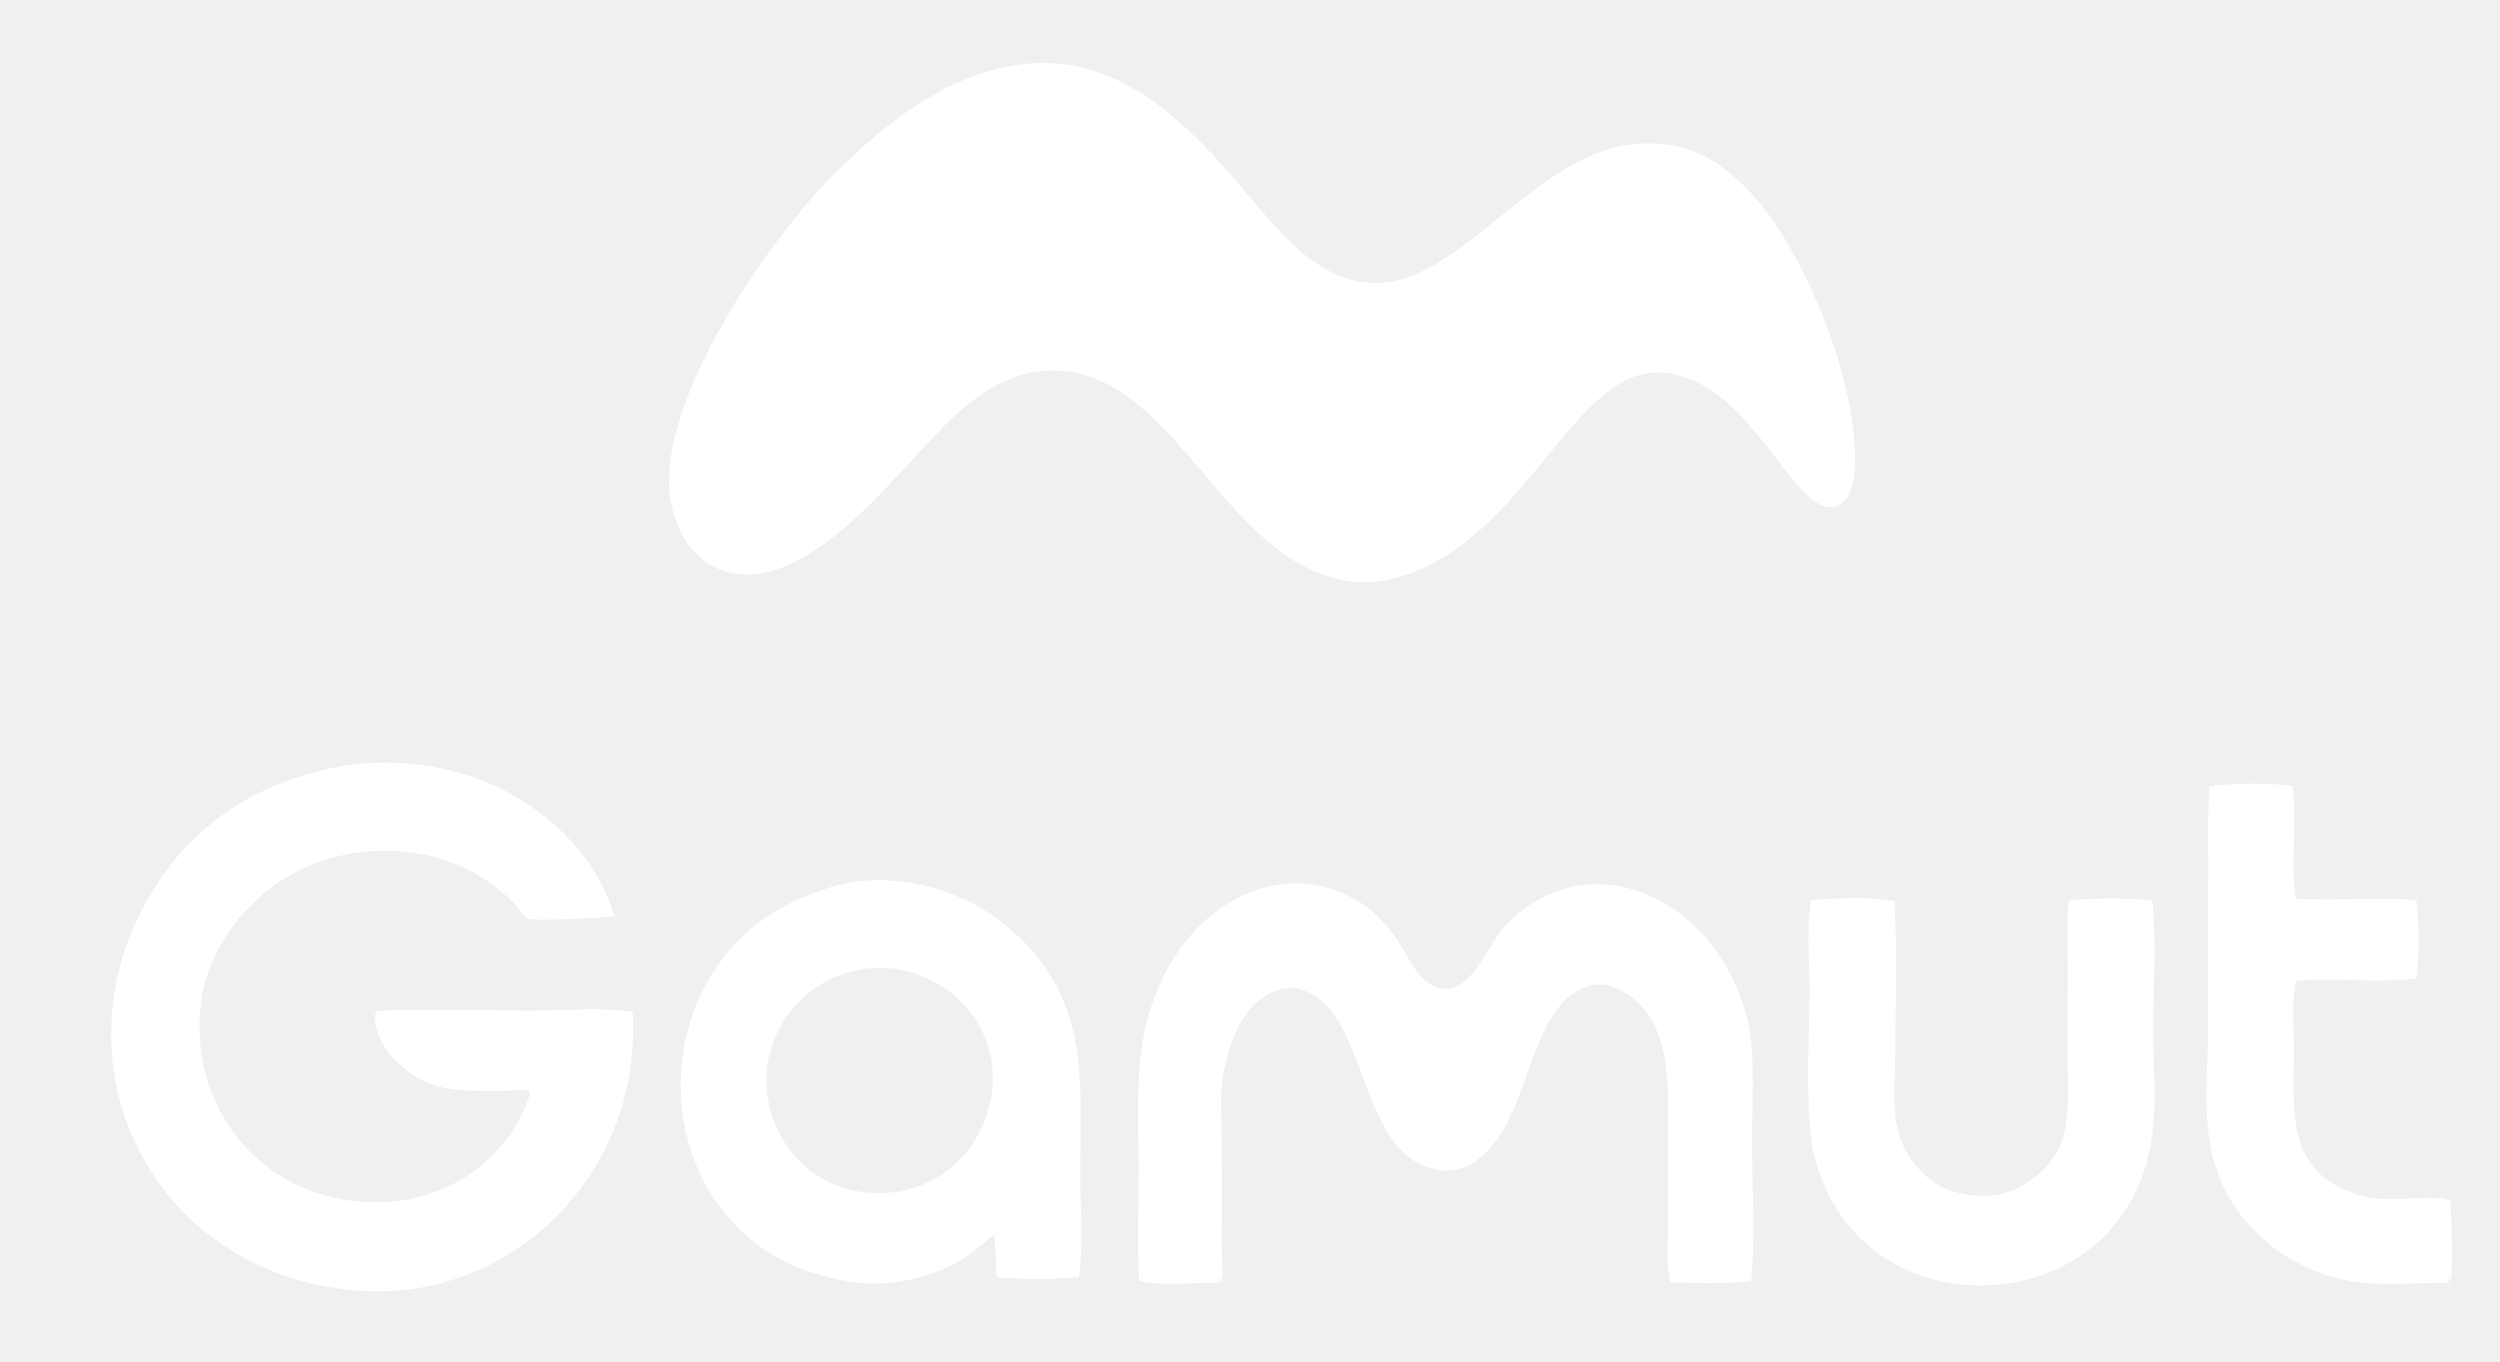
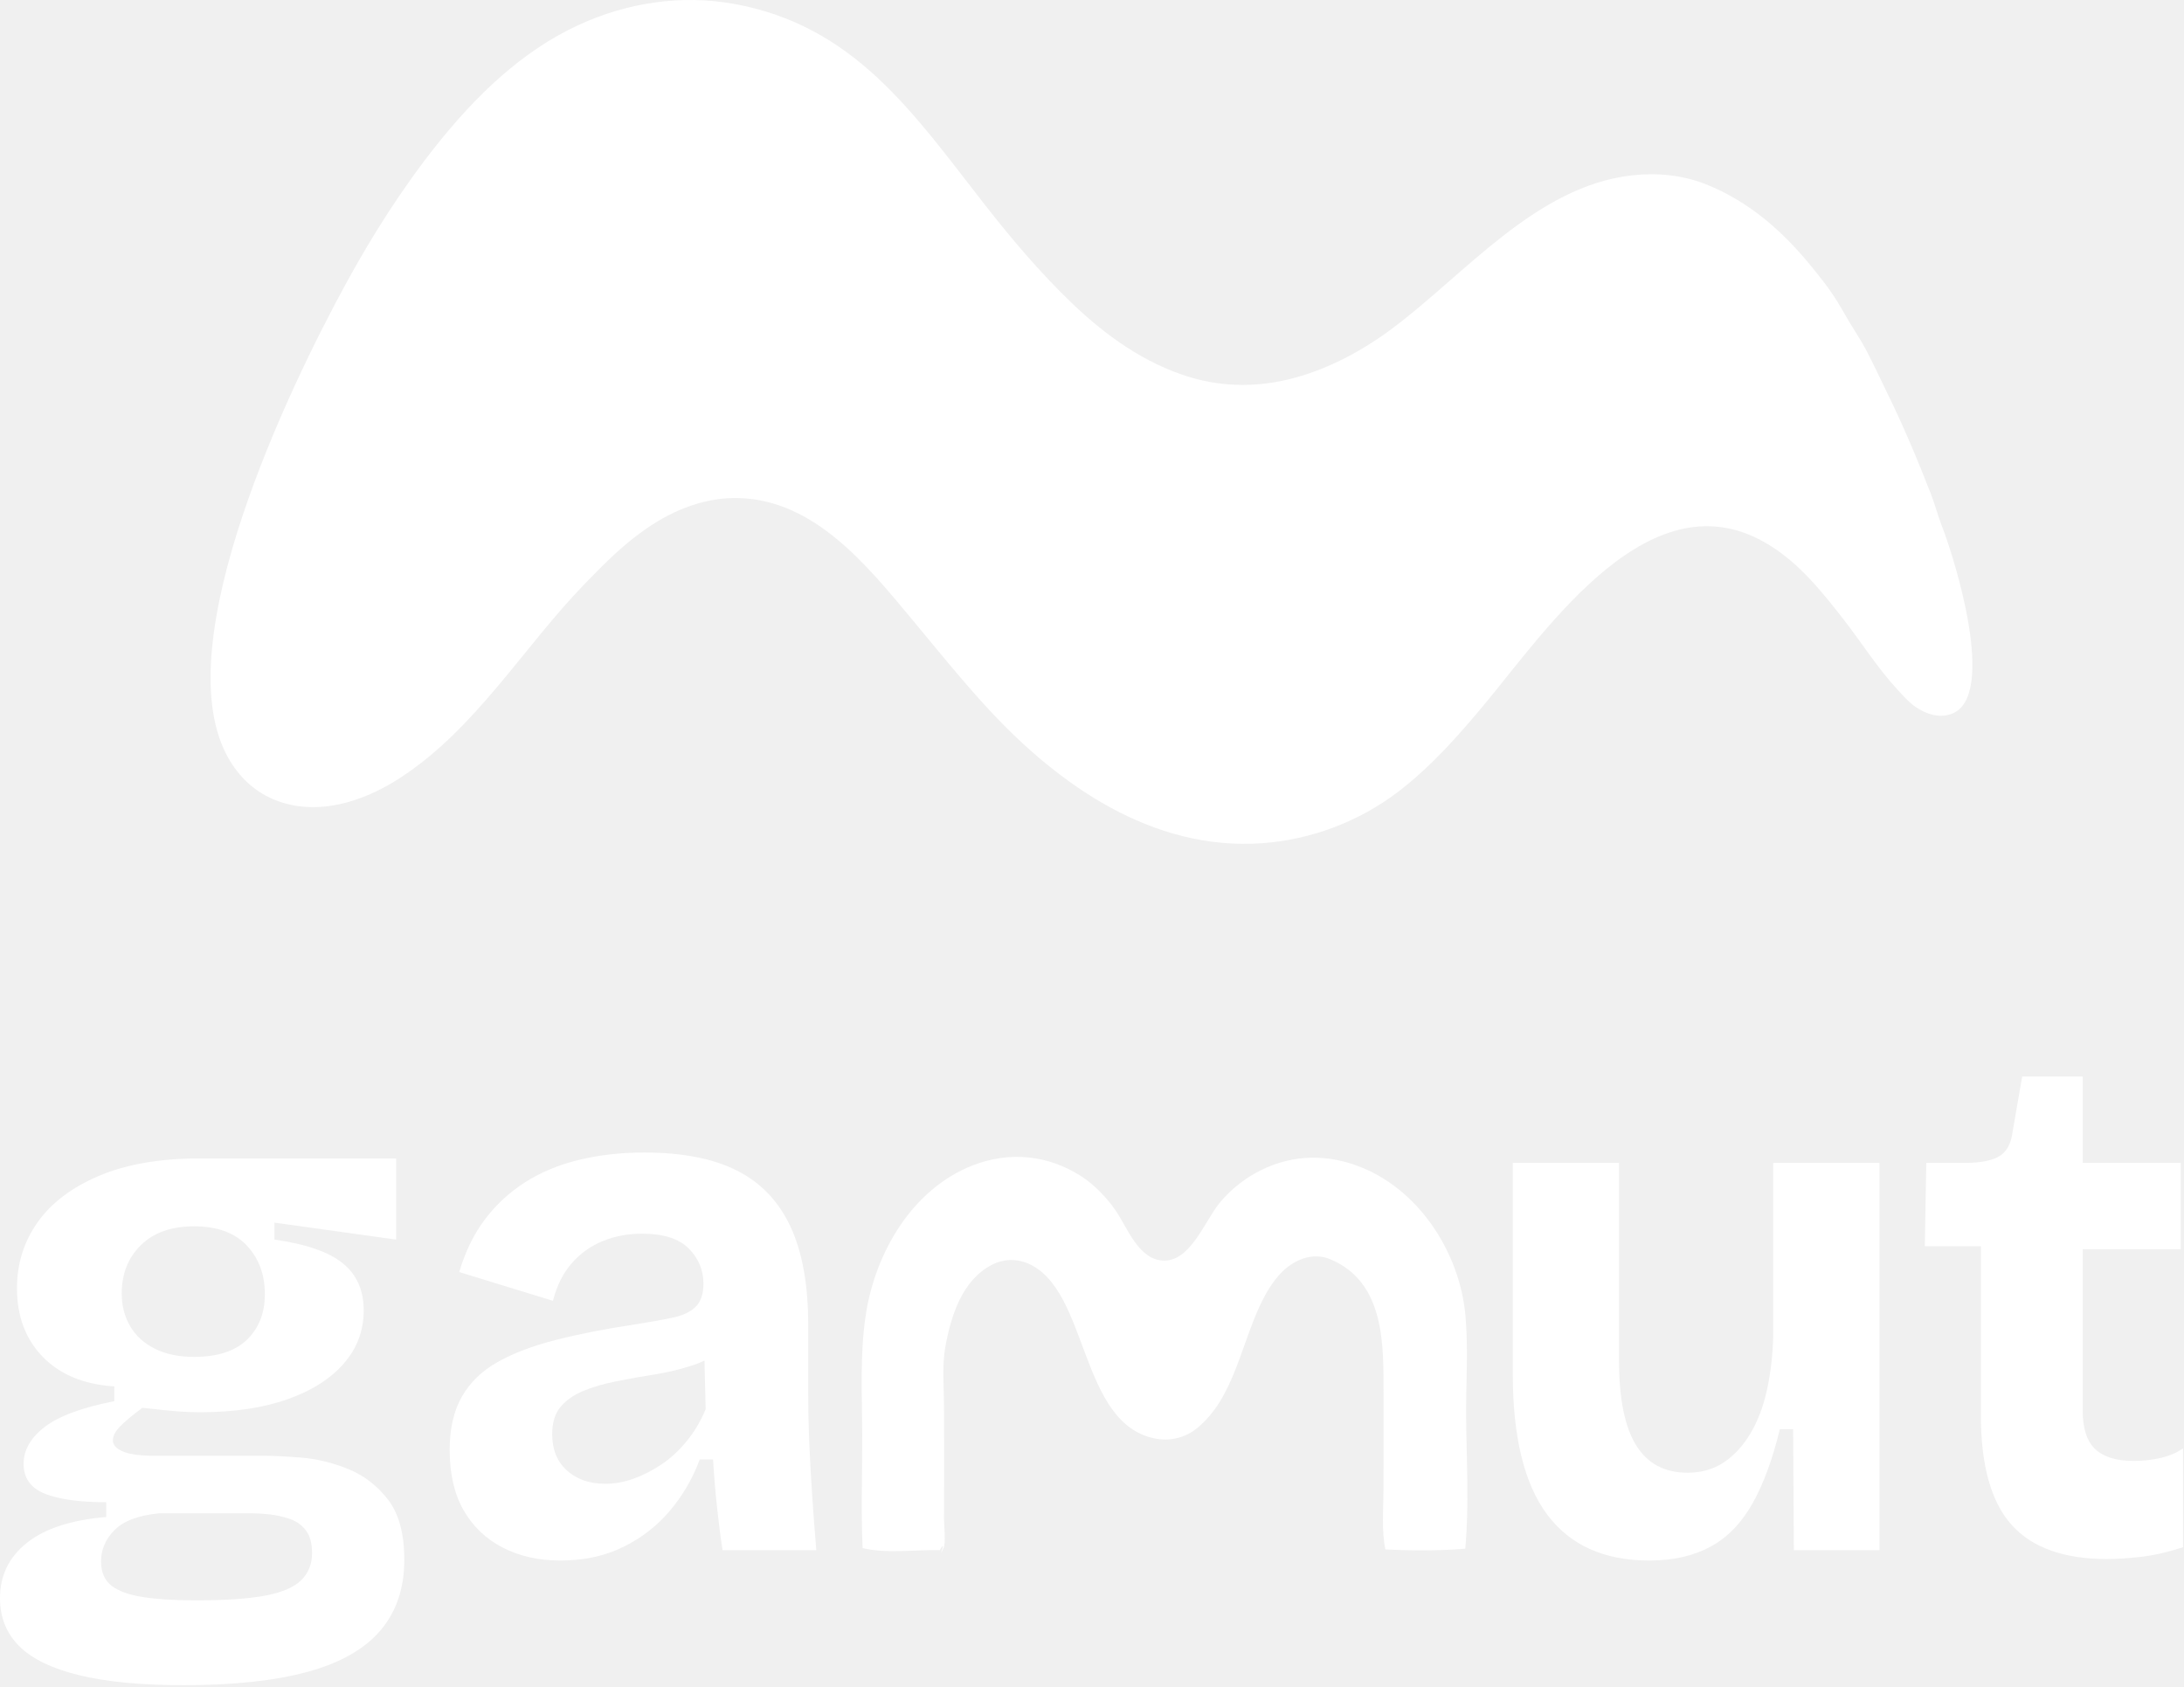
- <svg xmlns="http://www.w3.org/2000/svg" viewBox="0 0 759.37 413.43" width="759.37" height="413.43" role="img" aria-label="Gamut">
-   <path fill="#ffffff" d="M417.65 176.75C413.69 177.25 409.40 176.60 405.56 175.65C370.13 166.85 355.56 111.56 318.78 112.52C306.12 112.86 295.23 120.81 286.68 129.49C273.85 142.53 260.79 159.29 245.05 168.71C236.12 174.06 225.32 177.25 215.74 171.55C209.61 167.91 206.46 162.13 204.50 155.53C195.84 126.33 233.57 72.42 253.66 52.59C266.91 39.52 282.26 26.81 300.47 21.55C333.44 12.00 355.84 32.17 375.98 55.48C387.04 68.28 399.64 86.42 418.60 85.98C442.76 85.41 464.84 49.77 492.45 44.35C502.12 42.45 512.83 43.80 521.14 49.42C528.77 54.59 534.94 61.42 539.98 69.12C551.96 87.40 563.04 116.31 563.45 138.25C563.53 142.64 563.44 148.80 560.19 152.21C558.16 154.35 555.50 154.44 552.93 153.27C547.35 150.75 540.57 140.28 536.57 135.36C533.03 130.99 529.28 126.47 525.07 122.72C518.43 116.79 509.99 112.18 500.82 113.32C475.21 116.49 459.50 171.40 417.65 176.75Z" />
-   <path fill="#ffffff" d="M186.60 278.36C183.86 278.75 162.09 279.86 160.55 279.09C158.78 278.21 157.31 275.59 155.93 274.18C153.52 271.71 150.73 269.41 147.87 267.48C130.01 255.44 104.81 255.56 86.67 266.70C74.02 274.47 63.51 288.22 61.27 303.13C56.06 337.62 81.60 366.75 116.81 365.12C130.07 364.51 142.27 359.10 151.21 349.21C155.76 344.17 159.28 338.31 161.11 331.88C160.88 331.83 160.82 331.47 160.60 331.37C159.23 330.75 156.14 331.30 154.61 331.28C140.58 331.13 130.57 332.86 119.82 321.80C116.25 318.13 114.00 313.64 113.84 308.44C113.72 304.30 113.94 311.02 114.35 307.12C129.97 306.13 145.90 306.98 161.58 306.98C171.52 306.98 182.54 305.82 192.13 307.38C195.40 355.12 156.36 396.00 107.99 391.97C42.39 386.51 12.00 315.89 51.15 263.60C59.21 252.83 70.37 244.29 82.70 238.98C103.11 230.19 125.19 228.99 146.14 236.95C164.14 243.79 181.41 259.41 186.60 278.36Z" />
-   <path fill="#ffffff" d="M743.24 389.66C733.43 389.62 722.97 390.83 713.28 388.96C692.14 384.88 675.02 369.15 671.31 347.51C669.20 335.19 670.85 321.09 670.75 308.54C670.63 293.54 670.69 278.53 670.76 263.53C670.80 255.32 670.54 246.97 671.07 238.85C678.93 237.84 688.49 237.76 696.35 238.68C697.81 249.83 695.67 261.88 697.31 272.92C709.43 273.83 721.91 272.18 733.97 273.45C734.88 280.87 734.79 289.76 734.01 297.23C722.01 298.68 709.46 296.88 697.38 297.88C695.91 304.54 696.83 312.41 696.79 319.43C696.67 338.01 694.29 356.03 716.20 362.90C724.95 365.64 734.18 363.03 743.08 364.12C747.37 364.65 740.34 363.83 744.34 364.80C744.49 368.50 745.24 386.34 744.34 388.77C742.70 393.25 745.25 385.59 743.24 389.66Z" />
-   <path fill="#ffffff" d="M327.71 387.89C319.72 388.72 311.03 388.56 302.99 388.04C302.15 383.92 302.63 379.17 301.95 374.92C298.64 377.58 295.14 380.87 291.33 383.05C280.23 389.42 266.05 391.63 253.59 388.44C248.91 387.24 244.49 386.08 240.08 384.04C211.38 370.72 200.36 336.99 210.40 308.15C214.29 296.94 221.73 286.50 231.41 279.52C237.43 275.17 243.85 272.34 250.80 269.96C269.06 263.69 291.26 269.22 305.85 281.36C331.11 302.39 328.22 326.96 328.14 356.46C328.11 366.77 329.13 377.78 327.71 387.89ZM267.57 362.39C301.35 361.73 314.82 317.17 285.22 299.05C279.76 295.71 273.09 293.80 266.65 293.97C258.35 294.19 250.29 297.26 244.16 302.88C220.90 324.20 235.74 363.01 267.57 362.39Z" />
-   <path fill="#ffffff" d="M369.74 389.65C362.08 389.49 353.17 390.80 345.97 389.02C345.43 377.34 345.90 365.49 345.85 353.77C345.81 341.59 345.10 329.11 346.95 317.04C349.89 297.82 361.25 278.29 379.91 270.96C391.30 266.50 403.25 267.72 413.52 274.37C417.53 276.96 421.41 281.02 424.09 284.95C427.78 290.36 431.23 300.33 439.08 300.33C447.16 300.32 451.54 288.20 456.01 282.66C458.89 279.08 462.86 275.76 466.85 273.50C476.91 267.80 487.80 267.11 498.57 271.06C517.37 277.96 530.16 297.59 531.96 317.22C532.90 327.62 532.09 338.32 532.18 348.75C532.30 362.09 533.14 376.01 531.91 389.21C523.97 389.88 515.28 389.84 507.26 389.43C506.05 383.71 506.65 376.96 506.68 370.89C506.72 361.38 506.69 351.87 506.69 342.36C506.69 326.77 507.40 307.12 490.30 299.92C484.65 297.54 478.70 300.20 474.79 304.43C465.17 314.81 463.46 334.04 454.65 346.15C453.05 348.35 451.14 350.45 449.01 352.15C445.43 355.01 440.80 356.10 436.31 355.24C412.57 350.70 415.92 309.03 396.79 301.12C393.28 299.67 389.31 299.83 385.92 301.58C376.67 306.35 373.27 317.30 371.53 326.71C370.42 332.73 371.07 339.36 371.09 345.46C371.12 356.97 371.16 368.48 371.09 379.99C371.08 381.92 371.68 387.45 370.96 388.98C368.73 393.71 372.32 385.42 369.74 389.65Z" />
-   <path fill="#ffffff" d="M550.16 273.48C558.13 272.75 567.72 272.32 575.46 273.73C576.29 289.12 575.75 304.80 575.68 320.24C575.65 327.72 574.70 336.13 576.51 343.45C578.60 351.88 585.69 360.13 594.28 362.19C599.67 363.48 606.02 363.86 611.25 361.58C618.61 358.36 624.81 352.54 626.88 344.51C628.68 337.50 628.06 330.05 628.04 322.86C628.03 312.35 628.05 301.84 628.07 291.33C628.08 285.41 627.72 279.21 628.39 273.44C636.59 272.82 645.63 272.64 653.79 273.51C655.02 286.47 654.03 300.11 654.02 313.21C654.01 323.29 655.06 333.96 653.82 343.97C653.17 349.22 651.96 354.28 649.97 359.18C633.68 399.18 574.27 401.43 555.22 362.47C552.87 357.65 551.03 352.14 550.29 346.80C548.37 333.07 549.57 315.22 549.64 301.05C549.69 292.09 548.57 282.10 550.16 273.48Z" />
+ <svg xmlns="http://www.w3.org/2000/svg" viewBox="24 24 525.6 405.83" width="525.6" height="405.83" role="img" aria-label="Gamut">
+   <g transform="translate(48.78 11.99)">
+     <path fill="#ffffff" d="M278.77 214.94C252.64 216.72 230.16 201.08 213.18 182.74C206.61 175.63 200.55 168.08 194.36 160.64C183.70 147.84 171.19 132.43 153.13 131.87C145.14 131.62 137.55 134.59 131.02 139.05C125.36 142.90 120.80 147.51 116.07 152.38C101.09 167.80 89.87 187.25 71.52 199.21C62.64 204.99 51.26 208.69 40.99 204.35C35.92 202.21 32.10 198.26 29.62 193.41C15.62 166.01 44.67 105.62 58.34 80.51C64.68 68.87 72.00 57.32 80.27 46.94C89.60 35.24 100.66 24.38 114.43 18.04C126.10 12.65 139.12 10.66 151.82 12.94C180.79 18.14 195.00 39.20 211.80 60.73C218.42 69.22 225.35 77.44 233.12 84.90C241.29 92.75 250.71 99.52 261.69 102.81C269.94 105.27 278.51 105.19 286.78 102.93C295.27 100.63 303.27 96.30 310.31 91.04C327.96 77.84 344.98 56.76 368.04 54.20C373.97 53.54 380.07 54.12 385.65 56.31C396.10 60.44 404.33 67.69 411.32 76.34C413.12 78.58 414.93 80.80 416.51 83.20C417.89 85.29 419.10 87.50 420.38 89.66C421.67 91.81 423.07 93.89 424.25 96.11C426.04 99.49 427.63 102.96 429.31 106.40C433.25 114.43 436.74 122.71 439.98 131.06C440.93 133.51 441.56 136.07 442.52 138.52C445.62 146.38 455.98 179.65 444.91 183.79C441.87 184.92 438.68 183.84 436.14 182.07C434.56 180.96 433.30 179.51 432.00 178.11C427.03 172.76 423.18 166.54 418.68 160.80C413.51 154.20 408.28 147.66 401.04 143.19C372.68 125.64 347.65 163.29 332.19 181.84C326.02 189.23 319.49 196.58 311.83 202.45C302.34 209.72 290.69 214.13 278.77 214.94Z" />
+   </g>
+   <g transform="translate(-378.48 251.19) scale(0.78)">
+     <g fill="#ffffff">
+       <path d="M572.68 228.65Q553.10 228.65 540.47 225.58Q527.84 222.51 521.92 216.59Q516.00 210.67 516.00 201.80Q516.00 191.32 524.31 184.72Q532.62 178.12 548.78 176.76V172.20Q536.49 172.20 529.88 169.59Q523.28 166.97 523.28 160.37Q523.28 154.00 529.77 148.99Q536.26 143.98 551.28 141.02V136.47Q537.17 135.56 529.20 127.36Q521.24 119.17 521.24 106.20Q521.24 94.81 527.61 85.82Q533.98 76.83 546.61 71.48Q559.25 66.13 577.68 66.13H638.23V91.17L600.67 85.94V91.17Q615.24 93.22 621.73 98.46Q628.22 103.69 628.22 113.02Q628.22 122.36 622.07 129.41Q615.92 136.47 604.66 140.45Q593.39 144.44 577.68 144.44Q574.73 144.44 571.31 144.21Q567.90 143.98 559.93 143.07Q555.61 146.26 553.22 148.65Q550.83 151.04 550.83 153.08Q550.83 154.68 552.53 155.82Q554.24 156.95 557.09 157.41Q559.93 157.86 562.89 157.86H597.03Q601.58 157.86 608.87 158.43Q616.15 159.00 623.44 161.96Q630.72 164.92 635.73 171.41Q640.74 177.90 640.74 189.96Q640.74 203.16 633.34 211.81Q625.94 220.46 610.80 224.56Q595.67 228.65 572.68 228.65ZM576.32 202.48Q590.20 202.48 597.94 201.00Q605.68 199.52 608.98 196.22Q612.28 192.92 612.28 187.91Q612.28 183.36 610.35 180.85Q608.41 178.35 605.34 177.33Q602.27 176.30 599.19 175.96Q596.12 175.62 593.85 175.62H565.17Q555.61 176.53 551.39 180.74Q547.18 184.95 547.18 190.41Q547.18 195.42 550.37 197.93Q553.56 200.43 560.04 201.45Q566.53 202.48 576.32 202.48ZM575.86 127.36Q586.79 127.36 592.25 122.01Q597.72 116.67 597.72 108.02Q597.72 98.91 592.14 92.99Q586.56 87.08 575.86 87.08Q565.39 87.08 559.48 92.88Q553.56 98.68 553.56 107.79Q553.56 113.48 556.17 117.92Q558.79 122.36 563.80 124.86Q568.81 127.36 575.86 127.36Z" />
+       <path d="M688.88 190.19Q678.86 190.19 671.12 186.20Q663.38 182.22 659.06 174.71Q654.74 167.20 654.74 156.04Q654.74 146.26 658.49 139.66Q662.25 133.05 669.53 128.96Q676.81 124.86 687.51 122.13Q698.21 119.40 711.87 117.35Q719.15 116.21 723.82 115.19Q728.48 114.16 730.76 111.77Q733.04 109.38 733.04 104.83Q733.04 98.46 728.48 93.90Q723.93 89.35 714.14 89.35Q707.54 89.35 701.97 91.63Q696.39 93.90 692.41 98.46Q688.42 103.01 686.60 110.06L657.69 101.19Q660.43 91.86 665.55 85.03Q670.67 78.20 677.95 73.53Q685.24 68.87 694.57 66.59Q703.90 64.31 714.83 64.31Q732.35 64.31 743.39 69.89Q754.43 75.47 759.90 87.19Q765.36 98.91 765.36 117.35V137.83Q765.36 145.80 765.70 154.00Q766.04 162.19 766.61 170.50Q767.18 178.81 767.86 187.00H738.95Q738.04 181.31 737.25 173.91Q736.45 166.51 736.00 159.00H731.90Q728.71 167.65 722.79 174.71Q716.88 181.76 708.34 185.98Q699.80 190.19 688.88 190.19ZM702.76 166.51Q707.09 166.51 711.53 164.92Q715.96 163.33 720.18 160.48Q724.39 157.64 727.91 153.31Q731.44 148.99 733.72 143.52L733.26 124.40L738.50 125.54Q734.40 128.50 728.94 130.21Q723.48 131.92 717.67 132.83Q711.87 133.74 706.18 134.88Q700.49 136.01 696.05 137.83Q691.61 139.66 688.99 142.73Q686.37 145.80 686.37 151.26Q686.37 158.32 690.93 162.42Q695.48 166.51 702.76 166.51Z" />
+       <path transform="translate(-29.38 -1.2)" d="M835.30 188.18C827.64 188.02 818.73 189.33 811.53 187.55C810.99 175.87 811.46 164.02 811.41 152.30C811.37 140.12 810.66 127.64 812.51 115.57C815.45 96.35 826.81 76.82 845.47 69.49C856.86 65.03 868.81 66.25 879.08 72.90C883.09 75.49 886.97 79.55 889.65 83.48C893.34 88.89 896.79 98.86 904.64 98.86C912.72 98.85 917.10 86.73 921.57 81.19C924.45 77.61 928.42 74.29 932.41 72.03C942.47 66.33 953.36 65.64 964.13 69.59C982.93 76.49 995.72 96.12 997.52 115.75C998.46 126.15 997.65 136.85 997.74 147.28C997.86 160.62 998.70 174.54 997.47 187.74C989.53 188.41 980.84 188.37 972.82 187.96C971.61 182.24 972.21 175.49 972.24 169.42C972.28 159.91 972.25 150.40 972.25 140.89C972.25 125.30 972.96 105.65 955.86 98.45C950.21 96.07 944.26 98.73 940.35 102.96C930.73 113.34 929.02 132.57 920.21 144.68C918.61 146.88 916.70 148.98 914.57 150.68C910.99 153.54 906.36 154.63 901.87 153.77C878.13 149.23 881.48 107.56 862.35 99.65C858.84 98.20 854.87 98.36 851.48 100.11C842.23 104.88 838.83 115.83 837.09 125.24C835.98 131.26 836.63 137.89 836.65 143.99C836.68 155.50 836.72 167.01 836.65 178.52C836.64 180.45 837.24 185.98 836.52 187.51C834.29 192.24 837.88 183.95 835.30 188.18Z" />
+       <path d="M1024.86 190.19Q1003.92 190.19 993.33 175.96Q982.75 161.73 982.75 132.60V67.50H1015.53V128.50Q1015.53 146.03 1020.76 154.56Q1026.00 163.10 1036.70 163.10Q1043.07 163.10 1047.85 159.91Q1052.63 156.73 1056.04 151.04Q1059.46 145.35 1061.16 137.61Q1062.87 129.87 1063.10 120.99V67.50H1095.88V138.29V187.00H1069.47L1069.25 149.67H1065.15Q1061.73 163.78 1056.61 172.77Q1051.49 181.76 1043.64 185.98Q1035.79 190.19 1024.86 190.19Z" />
+       <path d="M1166.10 189.73Q1146.07 189.73 1136.62 179.15Q1127.18 168.56 1127.18 145.35V93.22H1109.88L1110.33 67.50H1122.40Q1129.45 67.50 1132.87 65.45Q1136.28 63.40 1136.96 57.94L1139.92 40.87H1158.59V67.50H1188.86V94.13H1158.59V143.98Q1158.59 152.17 1162.46 155.82Q1166.33 159.46 1174.29 159.46Q1178.62 159.46 1182.60 158.55Q1186.58 157.64 1189.54 155.59V186.09Q1182.49 188.37 1176.57 189.05Q1170.65 189.73 1166.10 189.73Z" />
+     </g>
+   </g>
</svg>
